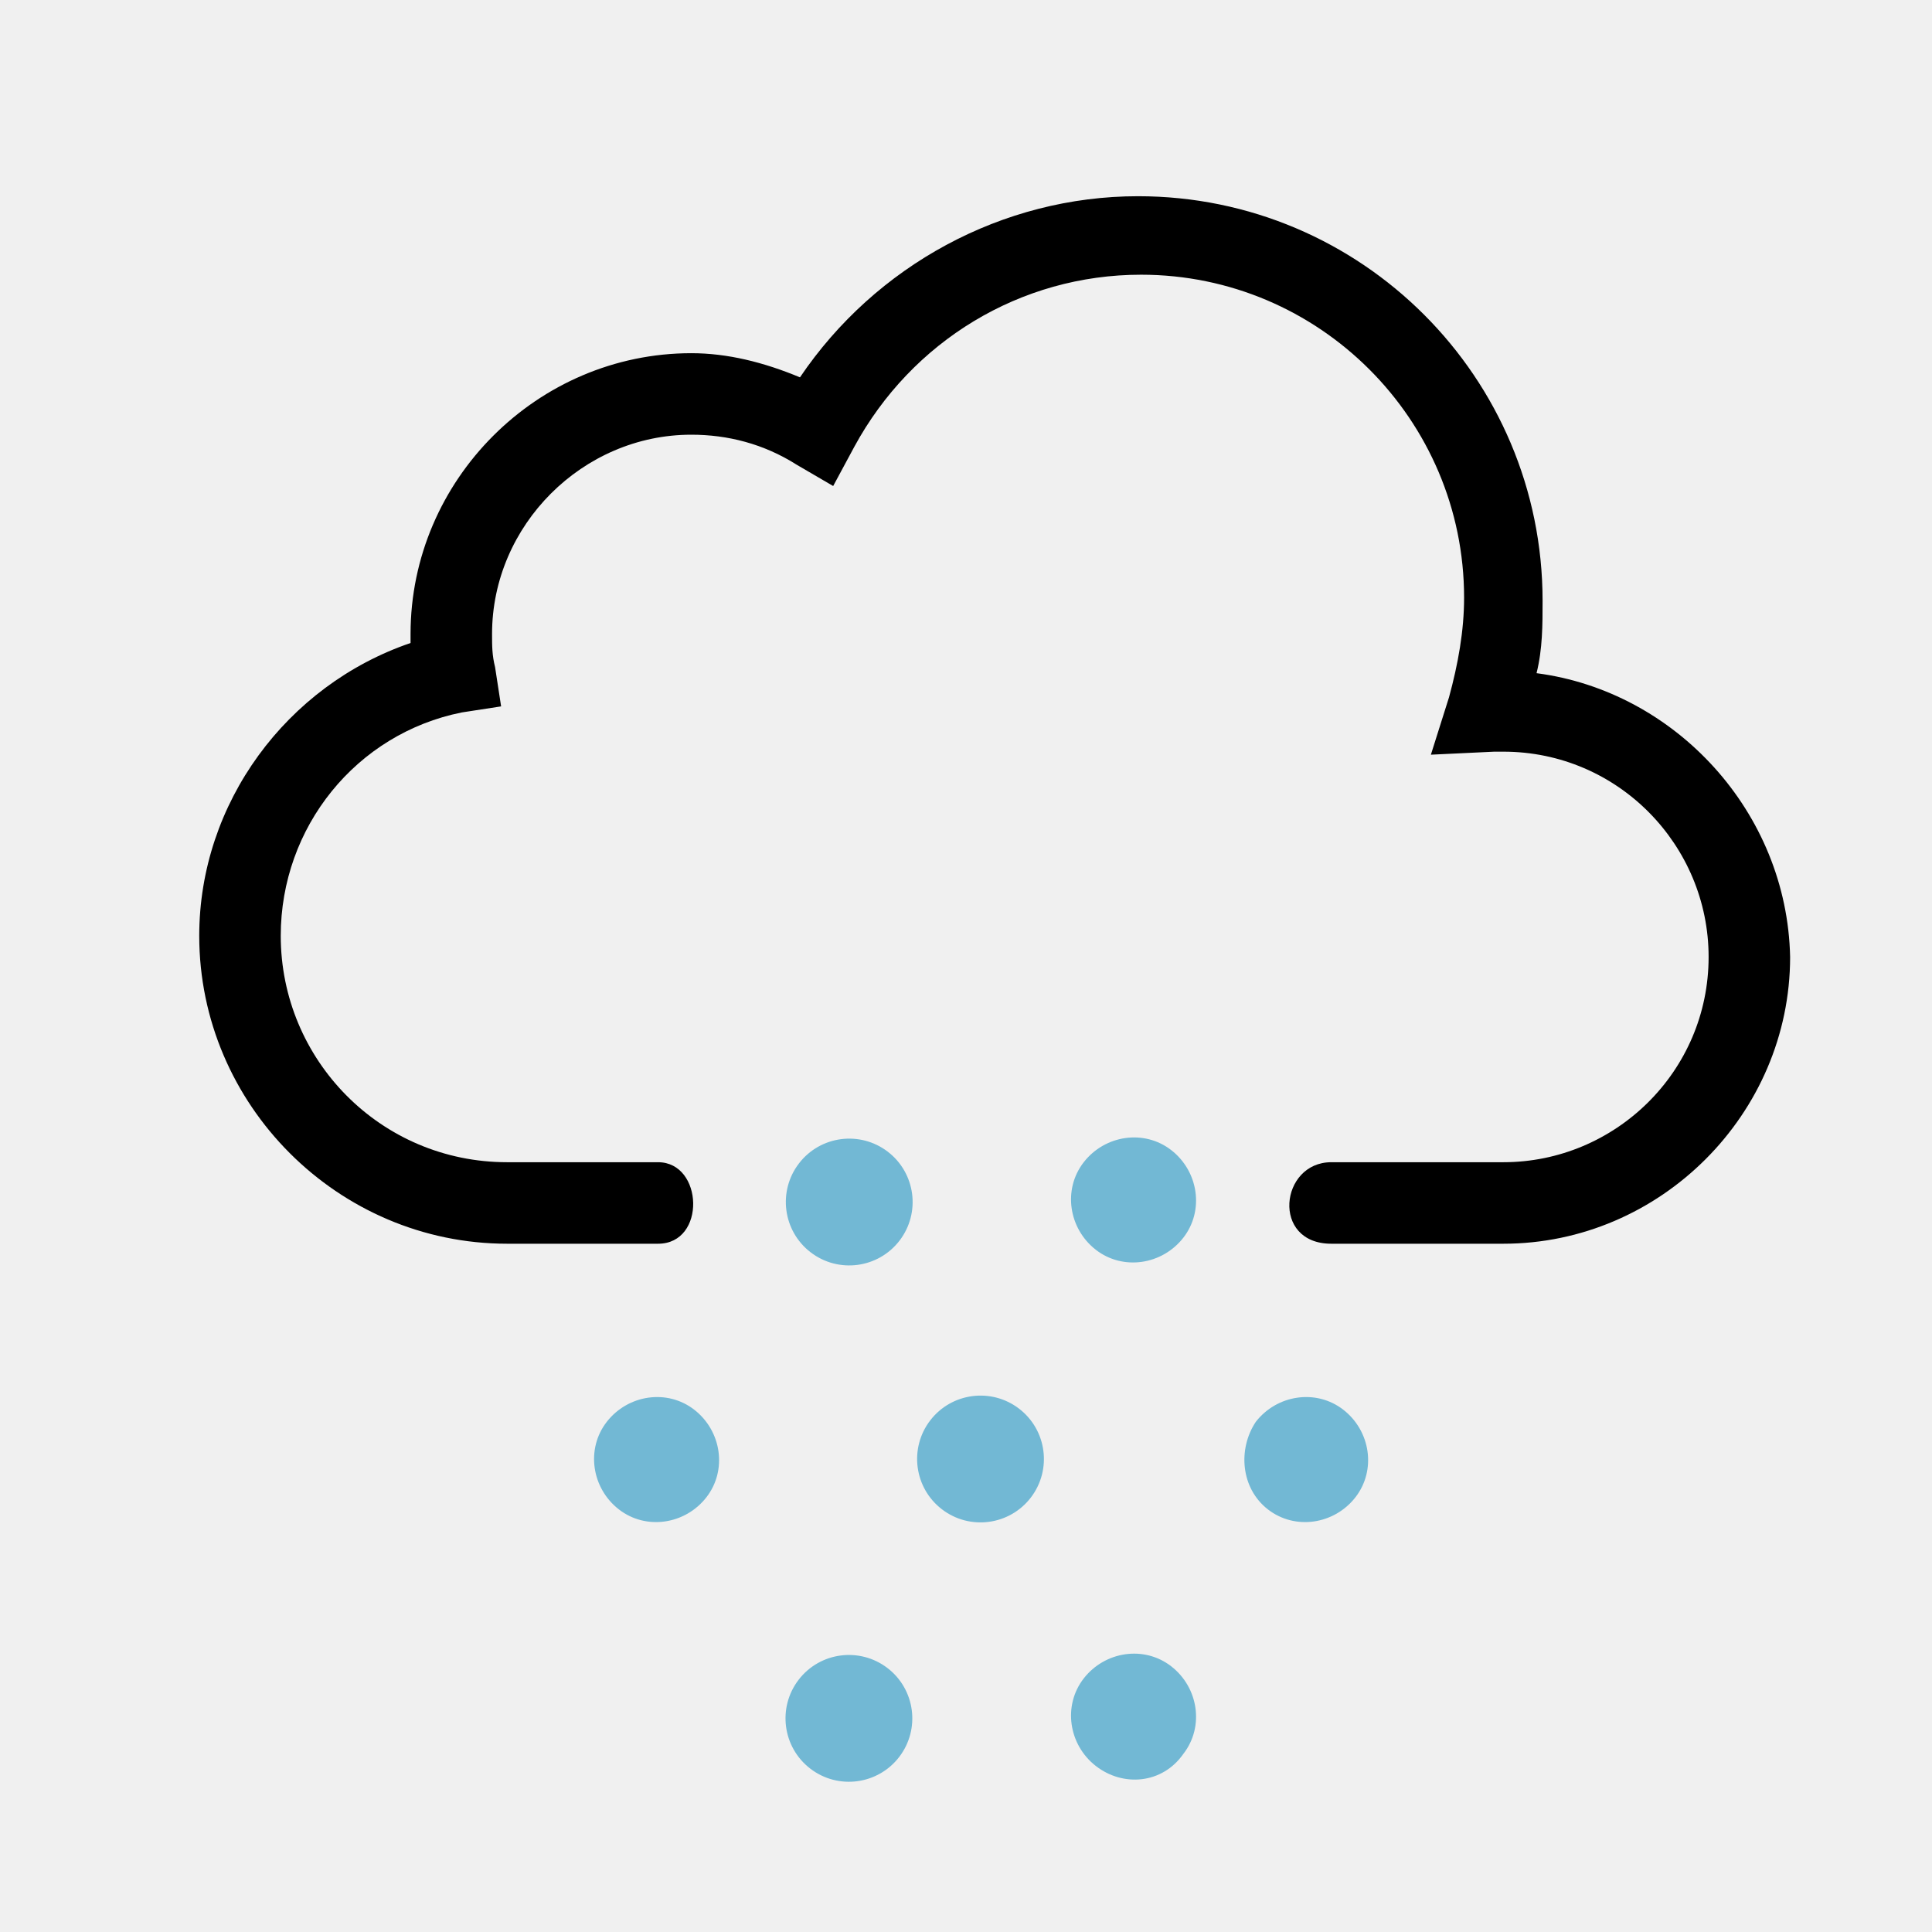
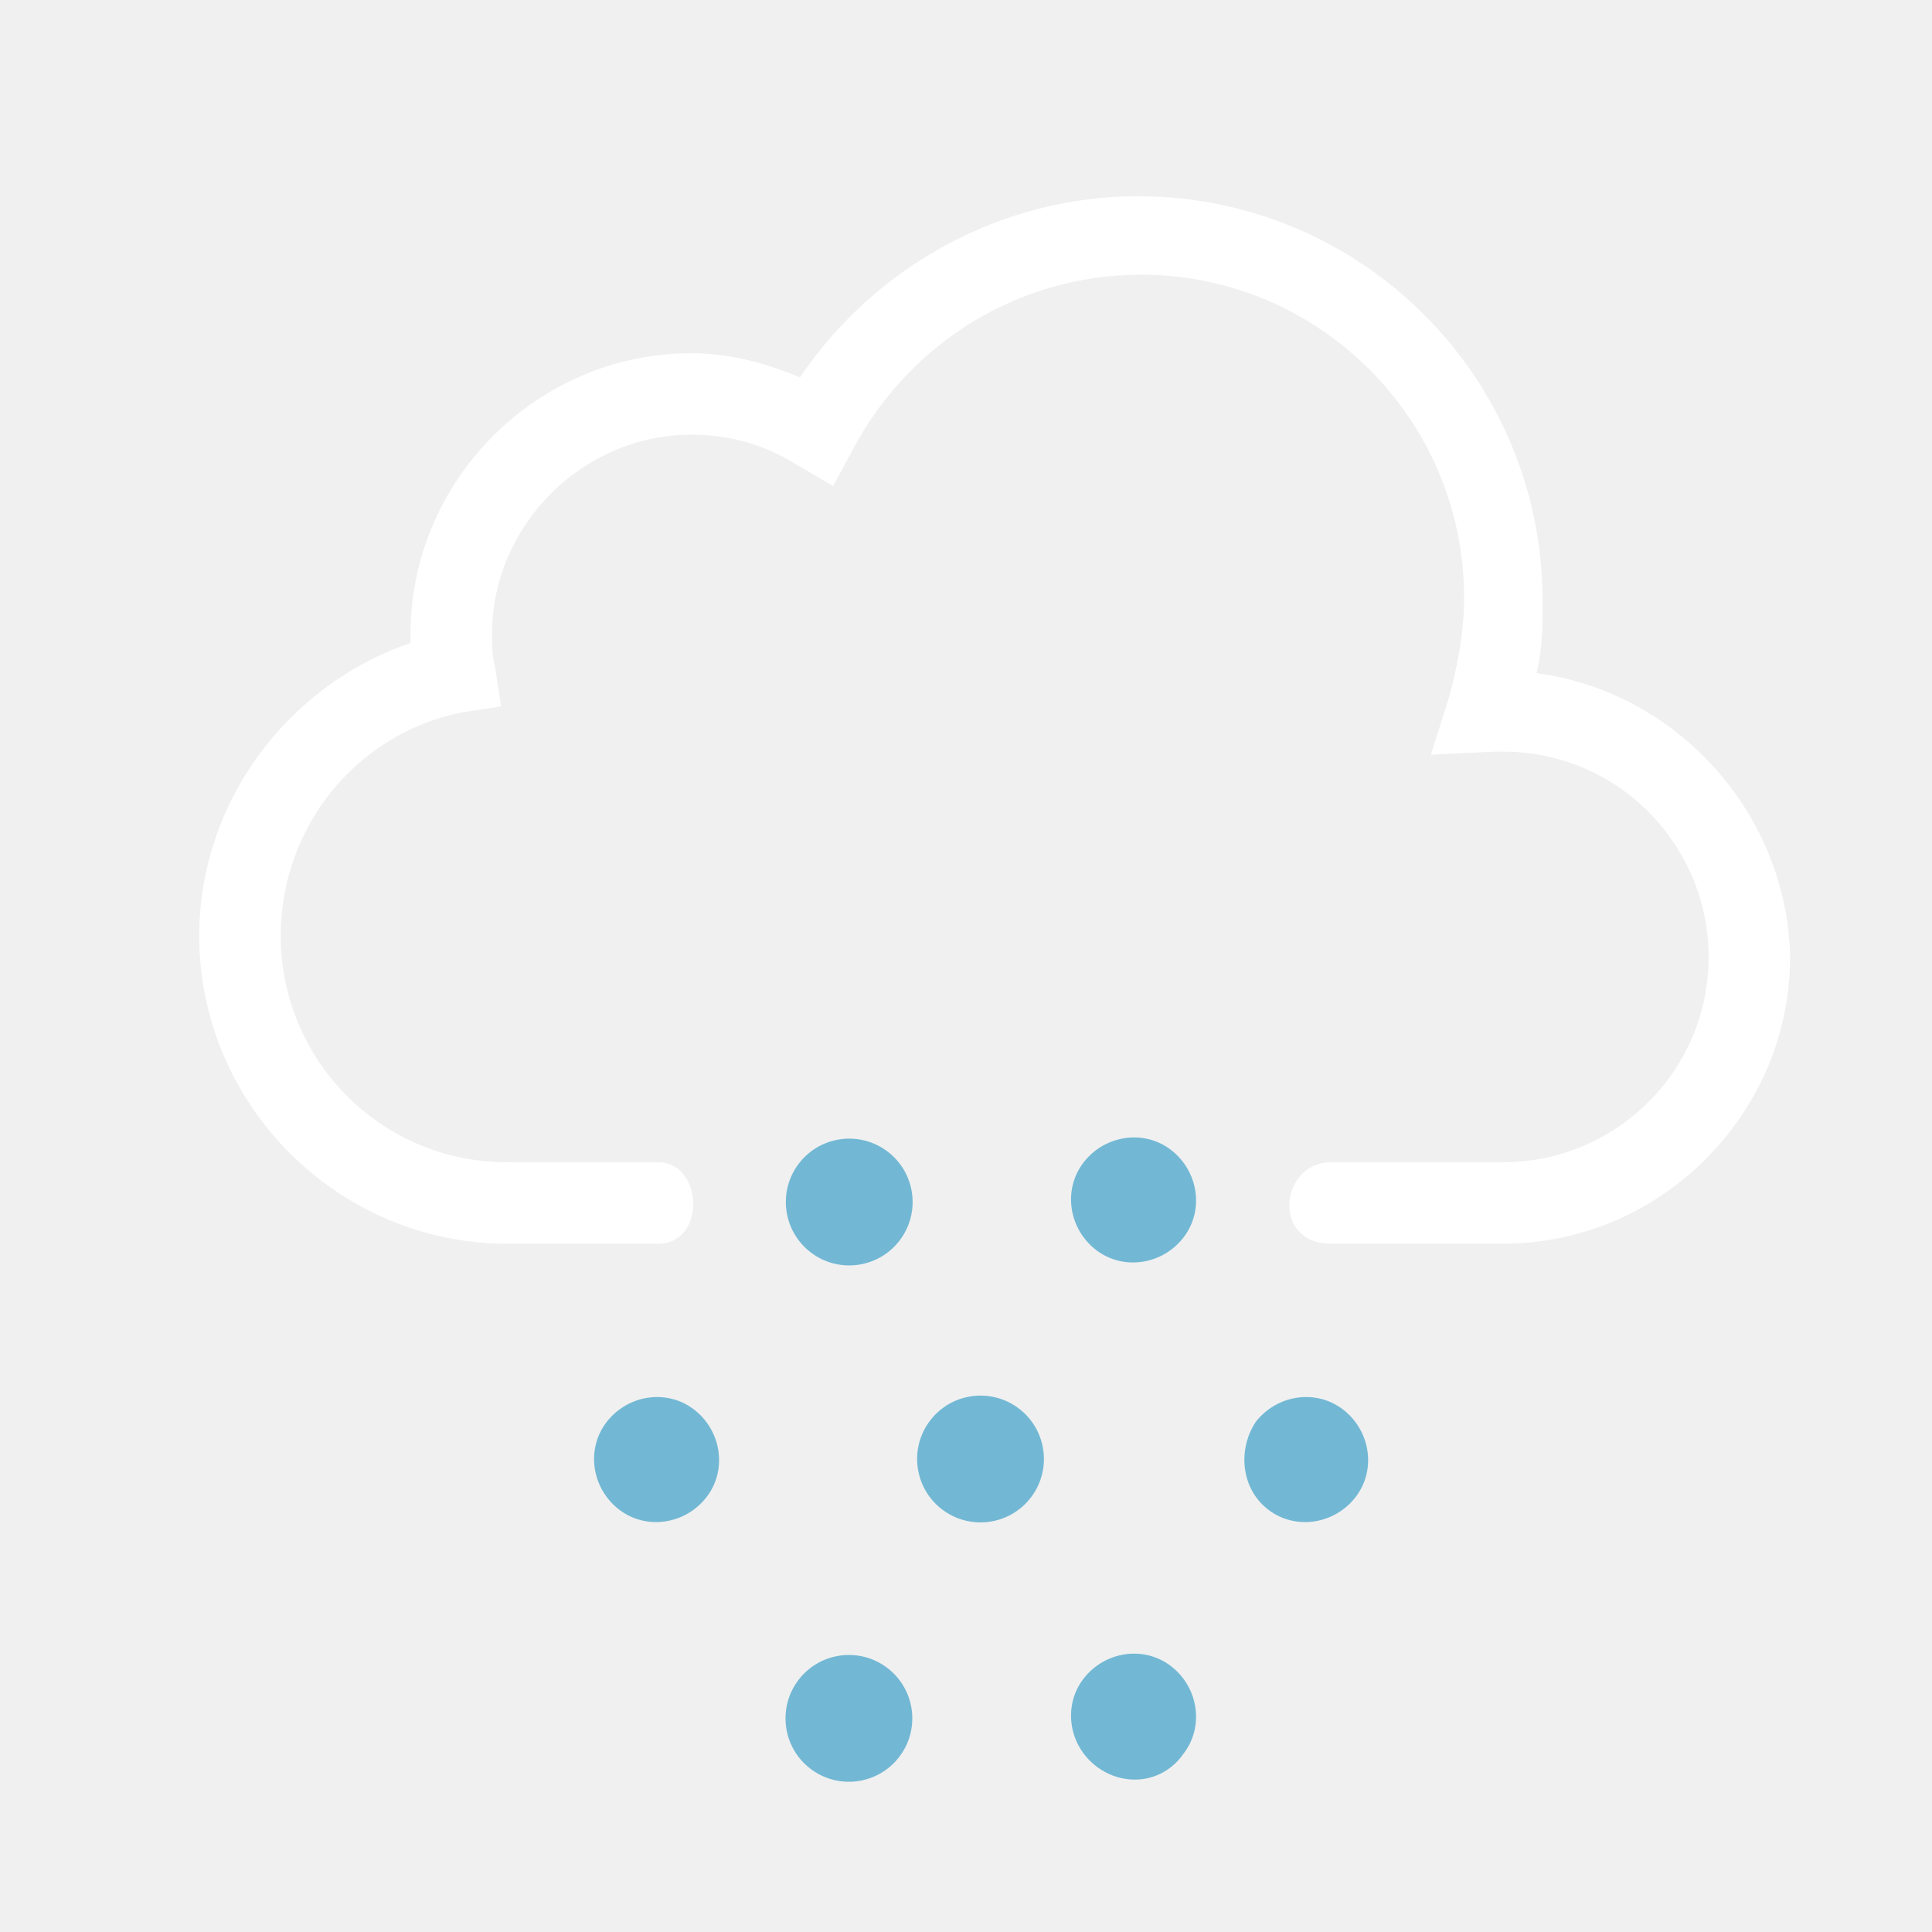
<svg xmlns="http://www.w3.org/2000/svg" viewBox="0 0 64 64">
  <g fill="#72b8d4">
    <path d="m39.2 41c.7-.9.5-2.2-.4-2.9s-2.2-.5-2.9.4-.5 2.2.4 2.9 2.2.5 2.9-.4z" />
    <ellipse cx="28.1" cy="39.8" rx="2.1" ry="2.1" transform="matrix(.6083044 -.7937038 .7937038 .6083044 -20.5508 37.91133)" />
    <path d="m39.2 58.1c.7-.9.5-2.2-.4-2.9s-2.2-.5-2.9.4-.5 2.2.4 2.9 2.2.6 2.9-.4z" />
    <ellipse cx="28.1" cy="56.9" rx="2.1" ry="2.1" transform="matrix(.6083044 -.7937038 .7937038 .6083044 -34.13385 44.61363)" />
    <ellipse cx="32.5" cy="48.3" rx="2.1" ry="2.1" transform="matrix(.6077917 -.7940965 .7940965 .6077917 -25.62726 44.78299)" />
    <path d="m23.4 49.6c.7-.9.5-2.2-.4-2.9s-2.2-.5-2.9.4-.5 2.2.4 2.9 2.2.5 2.9-.4zm21.5 0c.7-.9.5-2.2-.4-2.9s-2.2-.5-2.9.4c-.6.9-.5 2.2.4 2.9s2.2.5 2.9-.4z" />
  </g>
-   <path d="m50.9 22.3c.2-.8.2-1.6.2-2.4 0-7.4-6-13.4-13.4-13.4-4.5 0-8.7 2.3-11.2 6-1.2-.5-2.4-.8-3.6-.8-5.1 0-9.3 4.2-9.3 9.3v.3c-4.1 1.4-7 5.3-7 9.7 0 5.6 4.6 10.2 10.2 10.2h5c1.6 0 1.5-2.7 0-2.7h-5c-4.2 0-7.5-3.4-7.5-7.5 0-3.6 2.5-6.7 6-7.4l1.3-.2-.2-1.3c-.1-.4-.1-.7-.1-1.1 0-3.6 3-6.6 6.6-6.6 1.2 0 2.4.3 3.5 1l1.2.7.7-1.3c1.9-3.5 5.5-5.7 9.5-5.7 5.9 0 10.7 4.8 10.7 10.7 0 1.1-.2 2.2-.5 3.3l-.6 1.9 2.1-.1h.3c3.8 0 6.8 3.1 6.8 6.8 0 3.8-3.1 6.8-6.8 6.8h-5.7c-1.7 0-2 2.7 0 2.7h5.7c5.2 0 9.5-4.3 9.5-9.5-.1-4.8-3.8-8.8-8.4-9.4z" />
+   <path d="m50.9 22.3c.2-.8.2-1.6.2-2.4 0-7.4-6-13.4-13.4-13.4-4.5 0-8.7 2.3-11.2 6-1.2-.5-2.4-.8-3.6-.8-5.1 0-9.3 4.2-9.3 9.3v.3c-4.1 1.4-7 5.3-7 9.7 0 5.6 4.6 10.2 10.2 10.2h5c1.6 0 1.5-2.7 0-2.7h-5c-4.2 0-7.5-3.4-7.5-7.5 0-3.6 2.5-6.7 6-7.4l1.3-.2-.2-1.3c-.1-.4-.1-.7-.1-1.1 0-3.6 3-6.6 6.6-6.6 1.2 0 2.4.3 3.5 1l1.2.7.7-1.3c1.9-3.5 5.5-5.7 9.5-5.7 5.9 0 10.7 4.8 10.7 10.7 0 1.1-.2 2.2-.5 3.3l-.6 1.9 2.1-.1h.3c3.8 0 6.8 3.1 6.8 6.8 0 3.8-3.1 6.8-6.8 6.8h-5.7c-1.7 0-2 2.7 0 2.7h5.7c5.2 0 9.5-4.3 9.5-9.5-.1-4.8-3.8-8.8-8.4-9.4z" fill="#fff" />
</svg>
